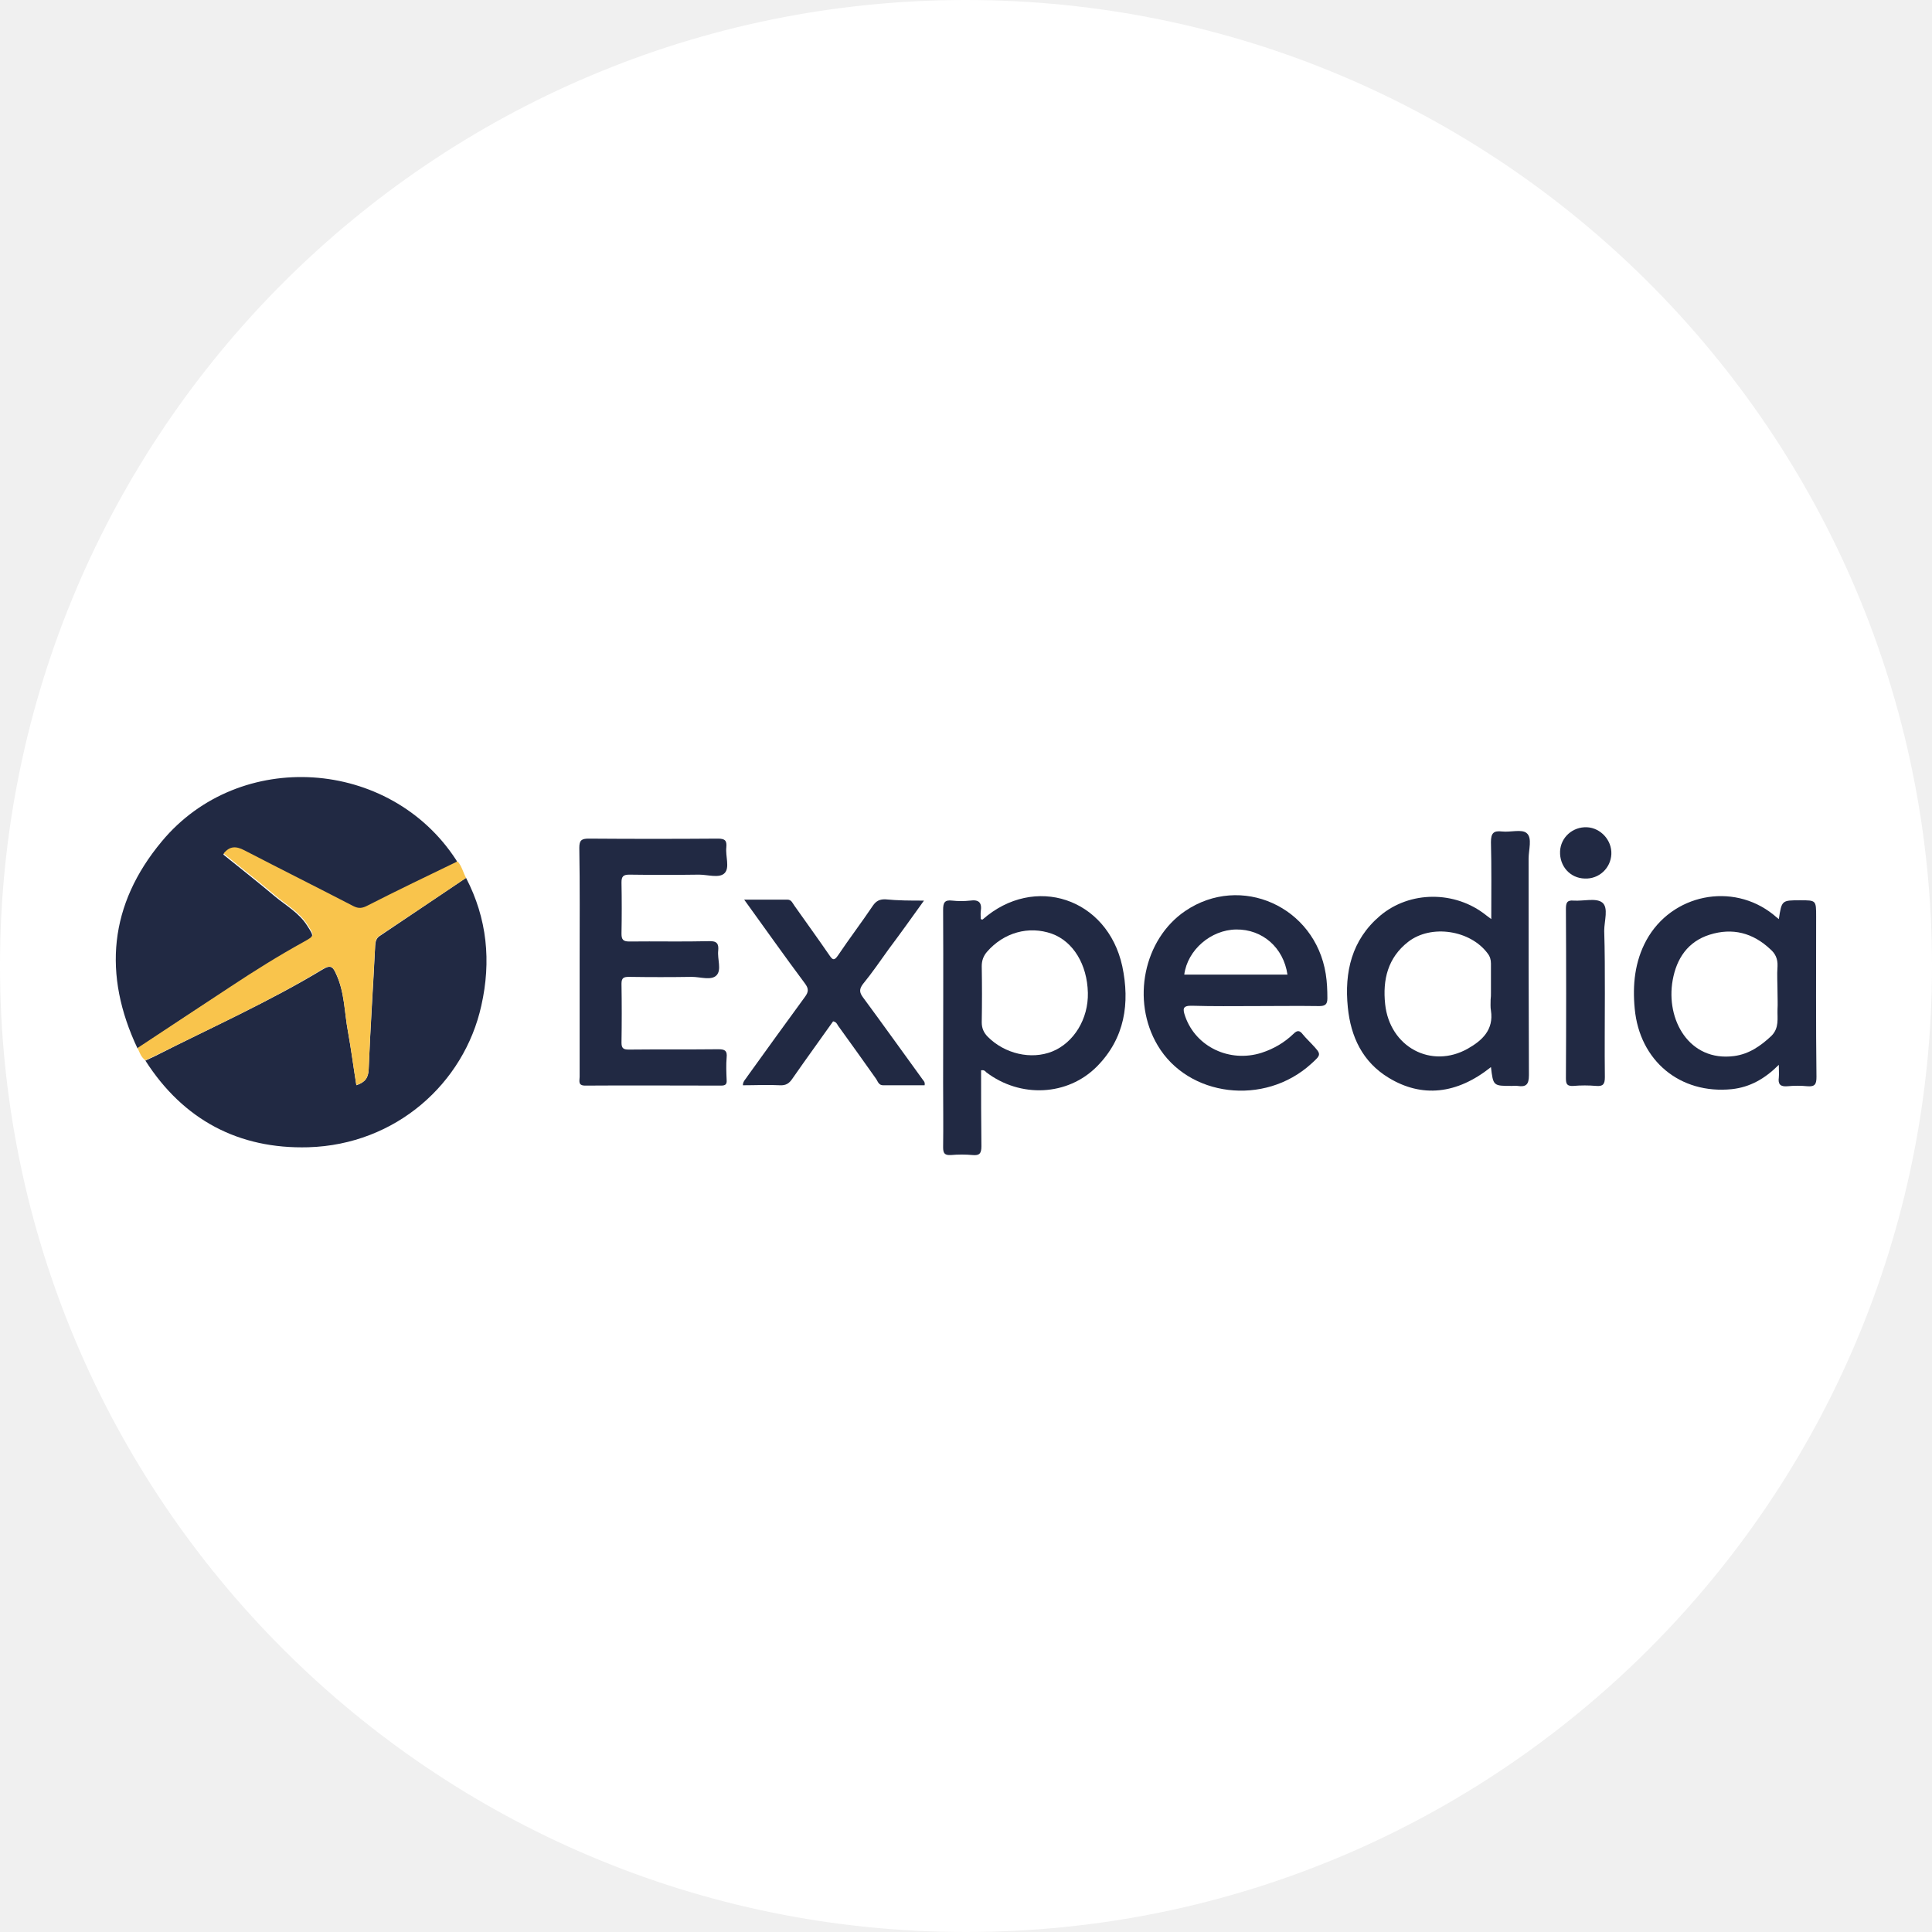
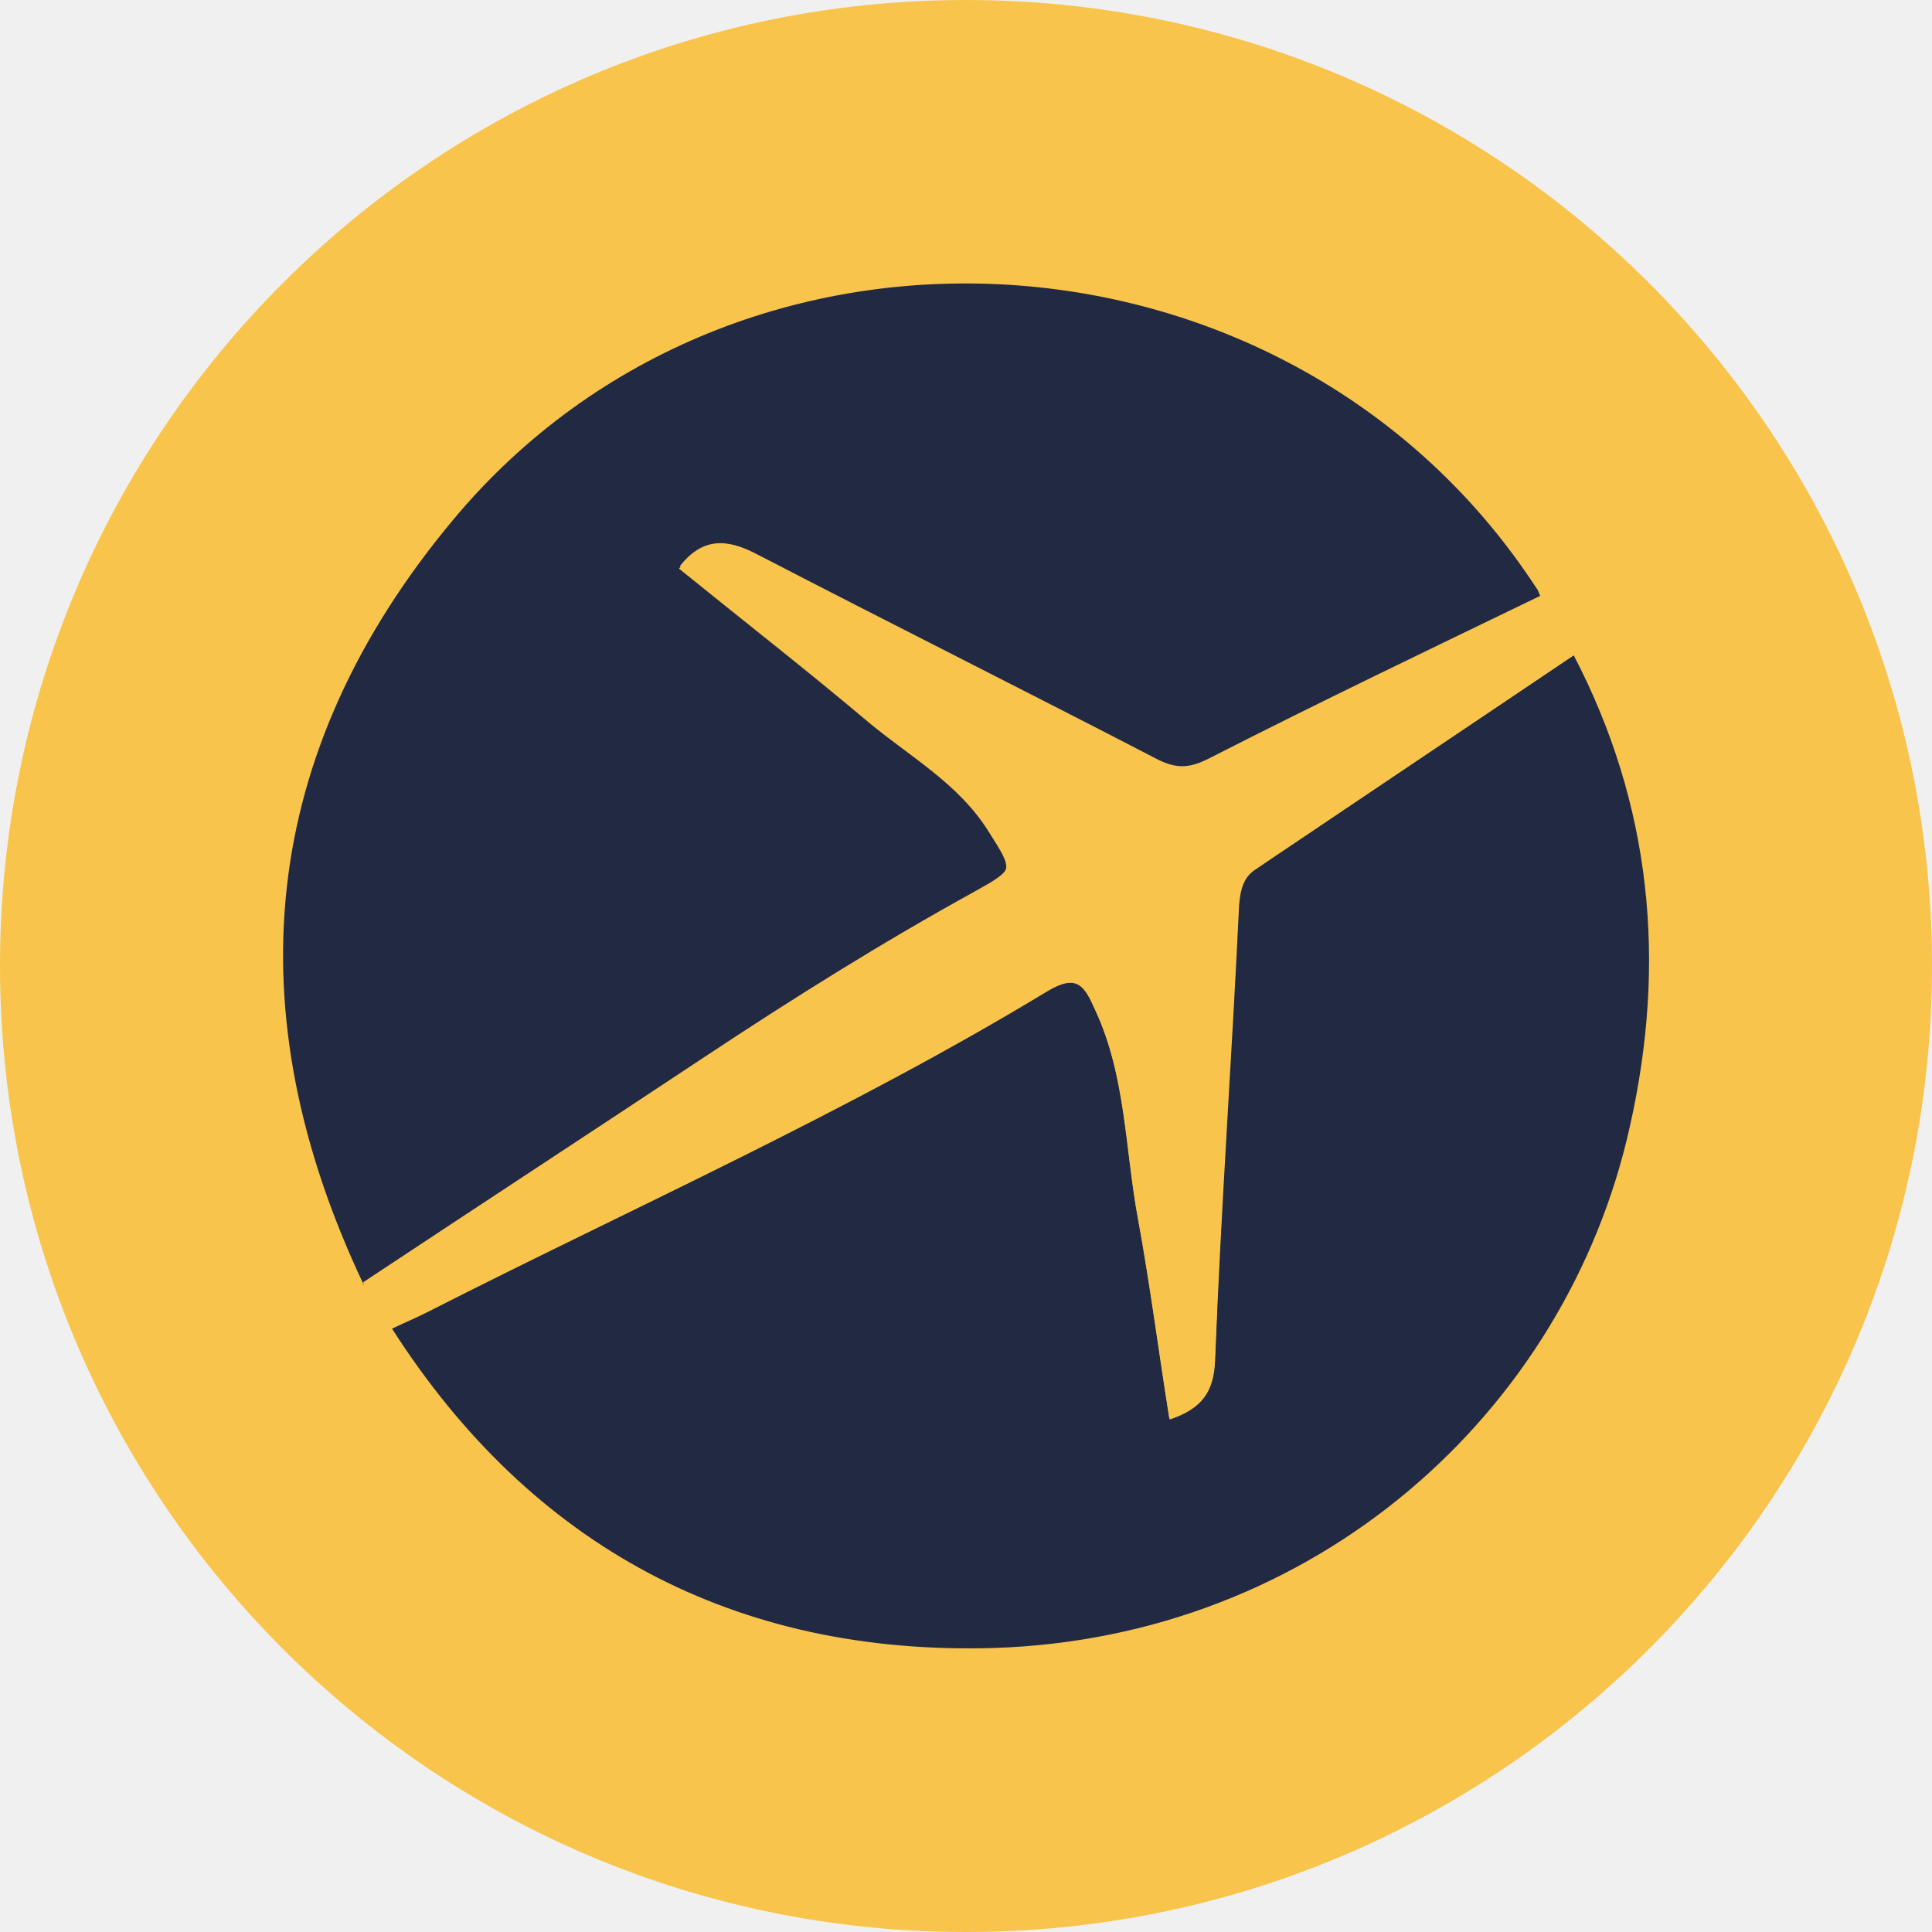
<svg xmlns="http://www.w3.org/2000/svg" version="1.1" id="Layer_1" x="0px" y="0px" viewBox="0 0 595.3 595.3" style="enable-background:new 0 0 595.3 595.3;" xml:space="preserve">
  <style type="text/css">
- 	.st0{fill:#FFFFFF;}
+ 	.st0{fill:#F9C44C;}
	.st1{fill:#212943;}
- 	.st2{fill:#F9C44C;}
</style>
-   <path class="st0" d="M297.6,595.3L297.6,595.3C133.3,595.3,0,462,0,297.6v0C0,133.3,133.3,0,297.6,0h0  C462,0,595.3,133.3,595.3,297.6v0C595.3,462,462,595.3,297.6,595.3z" />
+   <path class="st0" d="M297.6,595.3L297.6,595.3C133.3,595.3,0,462,0,297.6l0,0C0,133.3,133.3,0,297.6,0l0,0  C462,0,595.3,133.3,595.3,297.6l0,0C595.3,462,462,595.3,297.6,595.3z" />
  <g>
-     <path class="st1" d="M42.4,323.1c-10.8-22.8-8.8-44.4,7.5-63.9c23.9-28.7,70.2-25.6,90.6,5.7c0.2,0.2,0.2,0.5,0.4,0.8   c-9.2,4.5-18.5,8.9-27.7,13.6c-1.6,0.8-2.7,1-4.4,0.2c-11.2-5.8-22.4-11.4-33.6-17.2c-2.5-1.3-4.4-1.4-6.4,1   c5.3,4.3,10.7,8.5,15.9,12.9c3.5,2.9,7.5,5.1,10,9.1c2.1,3.3,2.2,3.3-1.2,5.2c-7.8,4.3-15.3,9-22.7,13.9   C61.3,310.5,51.8,316.8,42.4,323.1z" />
-     <path class="st1" d="M143.6,270.5c6.5,12.5,7.8,25.7,4.7,39.4c-5.3,23.9-26.3,42.8-53.3,43.6c-21.4,0.6-38.5-8.4-50.2-26.7   c1-0.5,2-0.9,3-1.4c17.3-8.8,35.1-16.7,51.8-26.8c2.5-1.5,3.1-0.4,4,1.6c2.6,5.6,2.5,11.7,3.6,17.6c1,5.5,1.7,11,2.6,16.6   c2.7-0.9,3.7-2.3,3.8-4.9c0.5-12.7,1.4-25.4,2-38.1c0.1-1.2,0.3-2.3,1.4-3C125.9,282.4,134.8,276.4,143.6,270.5z" />
-     <path class="st1" d="M178.6,296.4c0-11.7,0.1-23.5-0.1-35.2c0-2.3,0.7-2.8,2.9-2.8c13.3,0.1,26.5,0.1,39.8,0c2.2,0,2.8,0.6,2.6,2.7   c-0.3,2.7,1.1,6.2-0.5,7.9c-1.6,1.7-5.2,0.5-7.9,0.5c-7.2,0.1-14.4,0.1-21.5,0c-1.9,0-2.4,0.6-2.4,2.4c0.1,5.3,0.1,10.5,0,15.8   c0,1.8,0.5,2.4,2.4,2.4c8.2-0.1,16.4,0.1,24.6-0.1c2.4-0.1,3,0.8,2.8,2.9c-0.3,2.6,1.1,5.9-0.5,7.6c-1.6,1.7-5,0.5-7.6,0.5   c-6.5,0.1-12.9,0.1-19.4,0c-1.6,0-2.3,0.3-2.3,2.1c0.1,6.1,0.1,12.1,0,18.2c0,1.8,0.7,2.1,2.3,2.1c9.2-0.1,18.4,0,27.6-0.1   c2,0,2.7,0.5,2.5,2.5c-0.2,2.3-0.1,4.7,0,7c0.1,1.3-0.4,1.7-1.7,1.7c-14,0-27.9-0.1-41.9,0c-2.3,0-1.7-1.5-1.7-2.7   C178.6,320.1,178.6,308.2,178.6,296.4z" />
-     <path class="st2" d="M143.6,270.5c-8.9,6-17.7,11.9-26.6,17.8c-1.2,0.8-1.4,1.8-1.4,3c-0.7,12.7-1.5,25.4-2,38.1   c-0.1,2.7-1.1,4.1-3.8,4.9c-0.9-5.6-1.6-11.1-2.6-16.6c-1.1-5.9-1-12-3.6-17.6c-0.9-2-1.5-3-4-1.6c-16.6,10.1-34.4,18.1-51.8,26.8   c-1,0.5-2,0.9-3,1.4c-1.3-0.9-1.8-2.4-2.4-3.8c9.5-6.3,19-12.5,28.5-18.8c7.4-4.9,14.9-9.6,22.7-13.9c3.4-1.9,3.3-1.9,1.2-5.2   c-2.5-4-6.6-6.2-10-9.1c-5.2-4.4-10.6-8.6-15.9-12.9c1.9-2.4,3.9-2.3,6.4-1c11.2,5.8,22.4,11.4,33.6,17.2c1.6,0.8,2.7,0.7,4.4-0.2   c9.2-4.7,18.4-9.1,27.7-13.6C142.3,266.9,142.7,268.8,143.6,270.5z" />
-     <path class="st1" d="M284.7,277.5c-3.8,5.3-7.3,10.2-10.9,15c-2.6,3.6-5.1,7.3-7.9,10.7c-1.2,1.6-1.1,2.6,0,4.1   c6.2,8.4,12.2,16.8,18.3,25.2c0.3,0.5,0.9,0.8,0.7,1.9c-4.2,0-8.5,0-12.8,0c-1.3,0-1.6-1.1-2.1-1.9c-3.9-5.5-7.8-11-11.8-16.5   c-0.3-0.5-0.5-1.1-1.5-1.3c-4.1,5.8-8.4,11.7-12.5,17.6c-1,1.5-2,2.2-3.9,2.1c-3.7-0.2-7.5,0-11.4,0c0-1.3,1-2,1.5-2.9   c5.8-8.1,11.7-16.2,17.6-24.3c1.2-1.6,1.2-2.6,0-4.2c-6.2-8.3-12.2-16.8-18.7-25.8c4.8,0,9.1,0,13.3,0c1.3,0,1.6,1.1,2.2,1.9   c3.6,5.1,7.3,10.2,10.8,15.3c1,1.5,1.5,1.6,2.6,0c3.5-5.2,7.3-10.2,10.8-15.4c1-1.4,2-1.9,3.7-1.9   C276.8,277.5,280.5,277.5,284.7,277.5z" />
-     <path class="st1" d="M494.5,306.1c0,8.6-0.1,17.2,0,25.8c0,2.1-0.5,2.9-2.7,2.7c-2.3-0.2-4.7-0.2-7,0c-2,0.1-2.3-0.6-2.3-2.4   c0.1-17.4,0.1-34.7,0-52.1c0-1.9,0.3-2.8,2.4-2.6c3,0.2,6.9-0.9,8.8,0.6c2,1.6,0.6,5.7,0.6,8.7   C494.5,293.1,494.5,299.6,494.5,306.1z" />
-     <path class="st1" d="M488.3,270.7c-4.5-0.1-7.8-3.8-7.6-8.4c0.2-4.3,3.9-7.6,8.3-7.4c4.2,0.2,7.7,4,7.5,8.3   C496.3,267.5,492.7,270.9,488.3,270.7z" />
-     <path class="st1" d="M345.8,297.7c-4.6-21-27.1-28.4-43-14.4c-0.1,0.1-0.3,0-0.6-0.1c0-0.8-0.1-1.6,0-2.4c0.4-2.6-0.5-3.7-3.3-3.3   c-1.8,0.2-3.7,0.2-5.5,0c-2.4-0.3-2.8,0.7-2.8,2.9c0.1,17.7,0,35.4,0,53.1c0,6.7,0.1,13.3,0,20c0,1.9,0.5,2.5,2.4,2.4   c2.2-0.2,4.5-0.2,6.7,0c2.1,0.2,2.7-0.5,2.7-2.7c-0.1-7.8-0.1-15.5-0.1-23.4c1-0.2,1.3,0.3,1.6,0.6c10.5,8,25.1,7.3,34.1-1.8   C346.6,319.9,348.2,309.1,345.8,297.7z M324.2,324c-6.5,2.6-14.6,0.7-19.8-4.5c-1.3-1.3-1.9-2.7-1.9-4.5c0.1-5.8,0.1-11.5,0-17.3   c0-1.7,0.5-3.1,1.6-4.4c5.2-6,12.9-8.1,20-5.6c6.6,2.4,10.9,9.5,11.1,18.2C335.4,313.9,330.9,321.3,324.2,324z" />
-     <path class="st1" d="M470.4,256.7c-1.5-1.3-5-0.2-7.6-0.5c-2.6-0.3-3.4,0.5-3.4,3.3c0.2,7.7,0.1,15.5,0.1,23.7   c-0.8-0.6-1.2-0.9-1.6-1.2c-9.5-7.6-23.5-7.6-32.7,0.2c-8.7,7.4-11,17.3-9.9,28.2c0.9,9,4.5,16.8,12.6,21.7   c10.2,6.2,21,5.1,31.5-3.3c0.7,5.8,0.7,5.8,6.4,5.8c0.6,0,1.2-0.1,1.8,0c2.6,0.4,3.5-0.4,3.5-3.3c-0.1-22.2-0.1-44.5-0.1-66.7   C471,261.8,472.2,258.2,470.4,256.7z M452.3,323.1c-11.3,6.4-24.1-0.5-25.5-13.7c-0.8-7.5,0.8-14.3,7.1-19.2   c7.1-5.5,19.2-3.6,24.5,3.6c0.7,0.9,1,1.9,1,3.1c0,1.5,0,3,0,4.5c0,1.5,0,3,0,4.5c0,0.7,0,1.4-0.1,2.1c0,1.1-0.1,2.3,0.1,3.4   C460.3,317.3,456.7,320.6,452.3,323.1z" />
-     <path class="st1" d="M559.6,282.4c0-5,0-5-4.9-5c-5.7,0-5.7,0-6.6,5.8c-0.8-0.6-1.2-1-1.7-1.4c-12.6-10.1-31.3-6.3-39.1,7.9   c-3.6,6.6-4.3,13.8-3.6,21.1c1.5,16.1,14,26.4,29.9,24.8c5.6-0.6,10.2-3.2,14.5-7.5c0,1.7,0.1,2.8,0,3.9c-0.3,2.1,0.5,2.9,2.7,2.7   c2-0.2,4.1-0.2,6.1,0c2.4,0.2,2.8-0.7,2.8-2.9C559.5,315.4,559.6,298.9,559.6,282.4z M547.7,297.7c-0.2,2.7,0,5.4,0,8.2   c0,1.7,0.1,3.4,0,5.1c-0.1,2.8,0.6,5.7-1.9,8.2c-3.3,3.1-6.9,5.6-11.5,6.2c-13.8,1.8-21.1-11.2-18.9-23.4c1.2-6.7,4.7-11.9,11.4-14   c7-2.2,13.3-0.6,18.7,4.5C547,293.8,547.8,295.4,547.7,297.7z" />
-     <path class="st1" d="M408.5,300.1c-3.3-20.8-26.2-31-43.3-19.4c-12.8,8.7-16.7,27.6-8.5,41.4c9.4,15.9,32.9,18.8,47.3,5.7   c3.2-2.9,3.2-2.9,0.2-6.1c-0.9-1-1.9-1.9-2.7-2.9c-1-1.3-1.7-1.5-3-0.2c-2.8,2.7-6.1,4.6-9.8,5.8c-9.8,3.1-20.2-1.8-23.5-11.2   c-0.8-2.3-0.9-3.4,2.2-3.3c6.4,0.2,12.7,0.1,19.1,0.1c6.7,0,13.4-0.1,20,0c1.9,0,2.5-0.6,2.5-2.4   C409,305.1,408.9,302.6,408.5,300.1z M364.9,300.3c1-7.6,8.2-13.8,16-13.9c8.1-0.1,14.6,5.6,15.8,13.9   C386.1,300.3,375.5,300.3,364.9,300.3z" />
+     <path class="st1" d="M112,395.7c-39.8-84-32.4-163.6,27.6-235.5c88.1-105.8,258.7-94.3,333.8,21c0.7,0.7,0.7,1.8,1.5,2.9   c-33.9,16.6-68.2,32.8-102.1,50.1c-5.9,2.9-9.9,3.7-16.2,0.7c-41.3-21.4-82.5-42-123.8-63.4c-9.2-4.8-16.2-5.2-23.6,3.7   c19.5,15.8,39.4,31.3,58.6,47.5c12.9,10.7,27.6,18.8,36.8,33.5c7.7,12.2,8.1,12.2-4.4,19.2c-28.7,15.8-56.4,33.2-83.6,51.2   C181.6,349.3,146.6,372.5,112,395.7z" />
+     <path class="st1" d="M484.9,201.9c24,46.1,28.7,94.7,17.3,145.2c-19.5,88.1-96.9,157.7-196.4,160.7c-78.9,2.2-141.9-31-185-98.4   c3.7-1.8,7.4-3.3,11.1-5.2c63.7-32.4,129.3-61.5,190.9-98.8c9.2-5.5,11.4-1.5,14.7,5.9c9.6,20.6,9.2,43.1,13.3,64.9   c3.7,20.3,6.3,40.5,9.6,61.2c9.9-3.3,13.6-8.5,14-18.1c1.8-46.8,5.2-93.6,7.4-140.4c0.4-4.4,1.1-8.5,5.2-11.1   C419.7,245.8,452.5,223.7,484.9,201.9z" />
+     <path class="st0" d="M484.9,201.9c-32.8,22.1-65.2,43.8-98,65.6c-4.4,2.9-5.2,6.6-5.2,11.1c-2.6,46.8-5.5,93.6-7.4,140.4   c-0.4,9.9-4.1,15.1-14,18.1c-3.3-20.6-5.9-40.9-9.6-61.2c-4.1-21.7-3.7-44.2-13.3-64.9c-3.3-7.4-5.5-11.1-14.7-5.9   c-61.2,37.2-126.8,66.7-190.9,98.8c-3.7,1.8-7.4,3.3-11.1,5.2c-4.8-3.3-6.6-8.8-8.8-14c35-23.2,70-46.1,105-69.3   c27.3-18.1,54.9-35.4,83.6-51.2c12.5-7,12.2-7,4.4-19.2c-9.2-14.7-24.3-22.8-36.8-33.5c-19.2-16.2-39.1-31.7-58.6-47.5   c7-8.8,14.4-8.5,23.6-3.7c41.3,21.4,82.5,42,123.8,63.4c5.9,2.9,9.9,2.6,16.2-0.7c33.9-17.3,67.8-33.5,102.1-50.1   C480.1,188.7,481.6,195.7,484.9,201.9z" />
  </g>
</svg>
